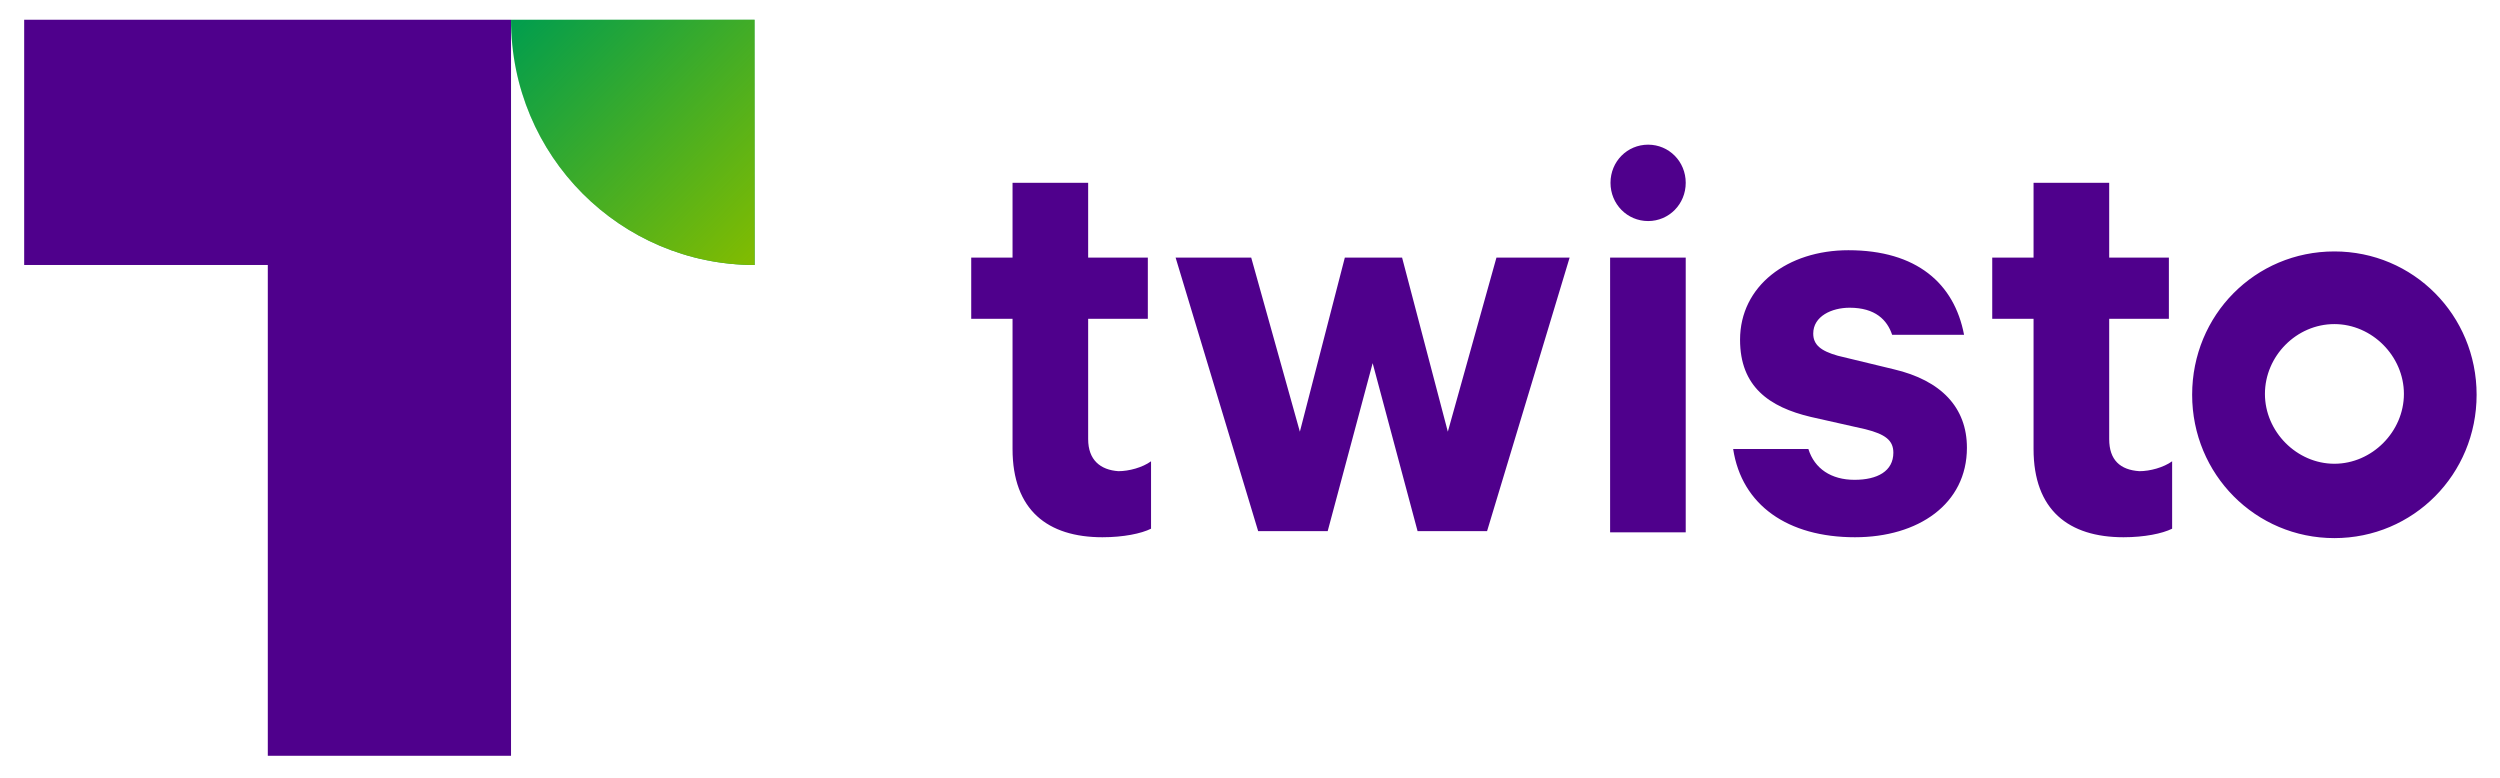
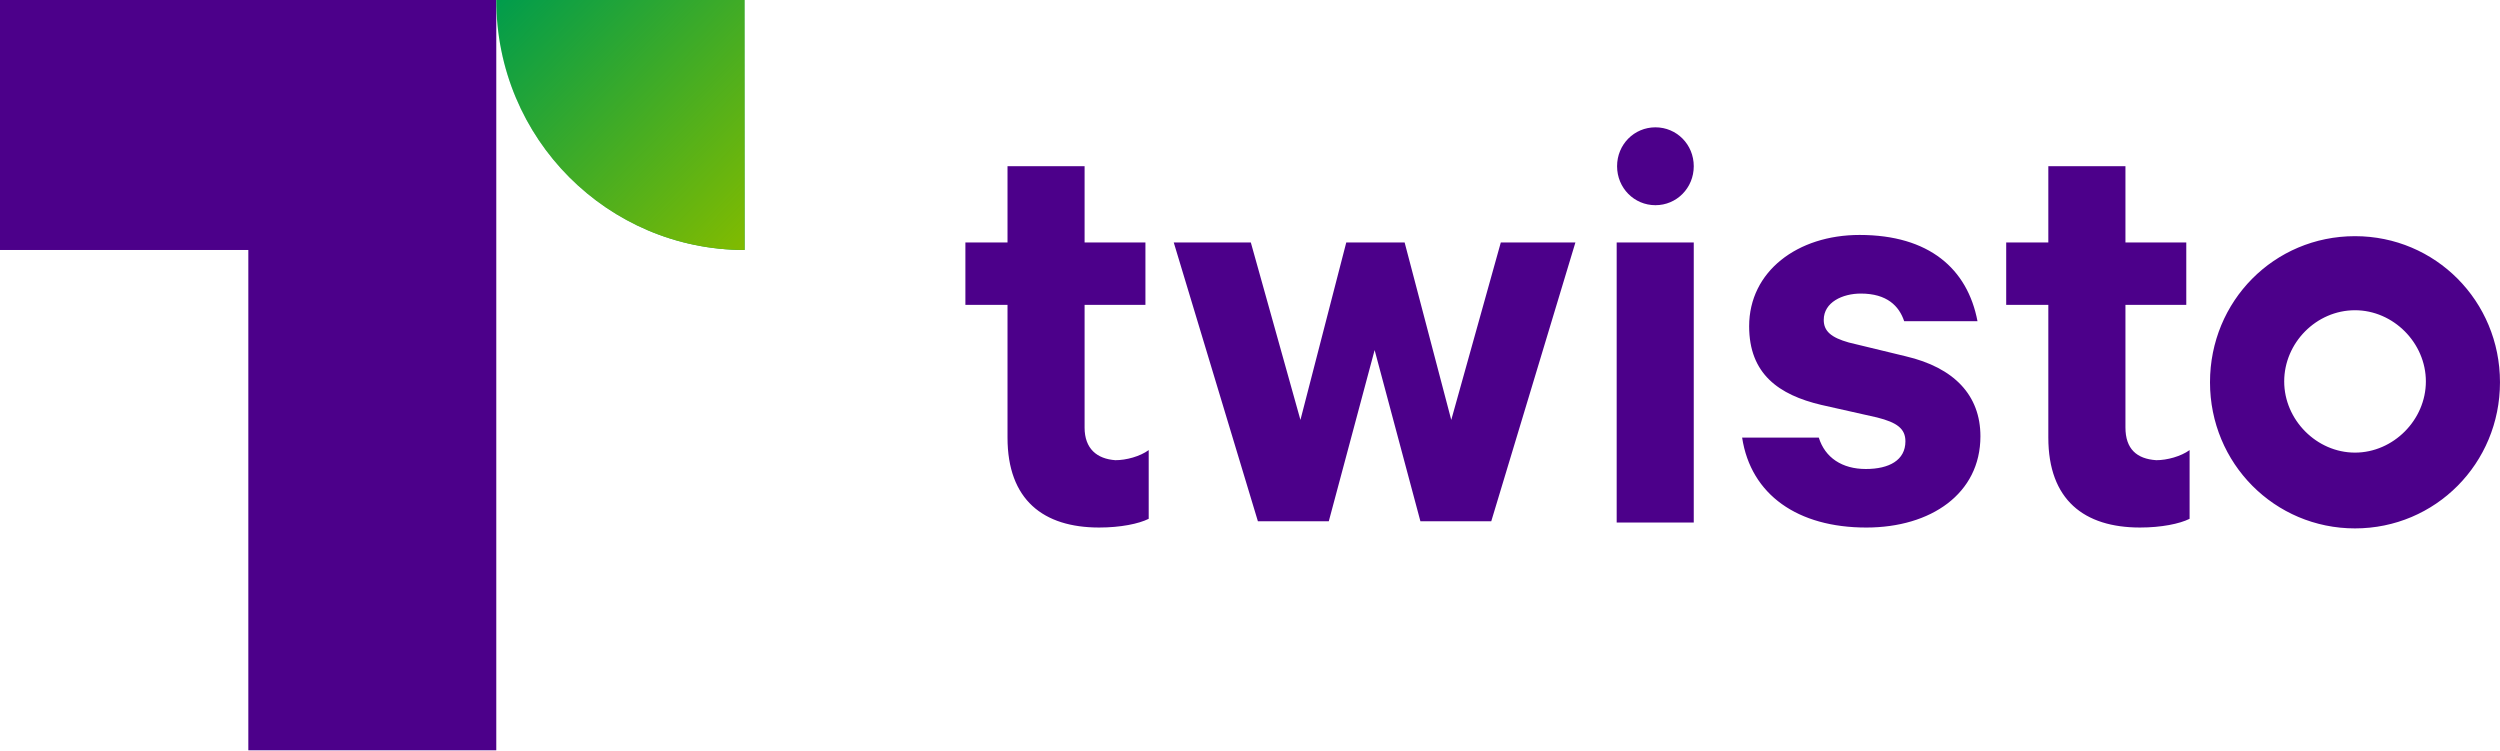
- <svg xmlns="http://www.w3.org/2000/svg" height="25px" viewBox="0 0 225 70" version="1.1">
+ <svg xmlns="http://www.w3.org/2000/svg" version="1.1" height="25" width="83.3" viewBox="0 0 83.3 25">
  <defs>
-     <linearGradient id="linear0" gradientUnits="userSpaceOnUse" x1="145.285" y1="1023.429" x2="203" y2="965.714" gradientTransform="matrix(0.379566,0,0,-0.382625,-5.936843,390.1173)">
-       <stop offset="0" style="stop-color:rgb(50.98%,73.725%,0%);stop-opacity:0;" />
-       <stop offset="1" style="stop-color:rgb(50.98%,73.725%,0%);stop-opacity:1;" />
+     <linearGradient id="a" x1="145.29" x2="203" y1="1023.4" y2="965.71" gradientTransform="matrix(.37957 0 0 -.38262 -5.9368 390.12)" gradientUnits="userSpaceOnUse">
+       <stop stop-color="#81bb00" stop-opacity="0" offset="0" />
+       <stop stop-color="#81bb00" offset="1" />
    </linearGradient>
  </defs>
-   <g id="surface1">
-     <path style=" stroke:none;fill-rule:nonzero;fill:rgb(30.98%,0%,54.902%);fill-opacity:1;" d="M 97.934 39.52 L 97.934 28.691 L 103.305 28.691 L 103.305 23.184 L 97.934 23.184 L 97.934 16.453 L 91.129 16.453 L 91.129 23.184 L 87.41 23.184 L 87.41 28.691 L 91.129 28.691 L 91.129 40.41 C 91.129 45.914 94.293 48.352 99.219 48.352 C 101.098 48.352 102.715 48.023 103.594 47.582 L 103.594 41.516 C 102.828 42.074 101.613 42.406 100.656 42.406 C 99.039 42.293 97.934 41.406 97.934 39.52 Z M 112.609 23.184 L 105.805 23.184 L 113.234 47.801 L 119.492 47.801 L 123.539 32.684 L 127.582 47.801 L 133.836 47.801 L 141.266 23.184 L 134.68 23.184 L 130.305 38.852 L 126.188 23.184 L 121.035 23.184 L 116.988 38.852 Z M 144.91 23.184 L 151.715 23.184 L 151.715 47.91 L 144.91 47.91 Z M 170.438 33.234 L 165.402 32.016 C 163.852 31.578 163.191 31.02 163.191 30.02 C 163.191 28.465 164.848 27.695 166.465 27.695 C 168.785 27.695 169.848 28.801 170.293 30.133 L 176.766 30.133 C 175.887 25.512 172.496 22.52 166.355 22.52 C 160.875 22.52 156.605 25.734 156.605 30.578 C 156.605 34.793 159.223 36.637 162.973 37.523 L 167.898 38.633 C 169.668 39.078 170.402 39.629 170.402 40.738 C 170.402 42.406 168.969 43.184 166.906 43.184 C 164.812 43.184 163.305 42.184 162.754 40.41 L 155.984 40.41 C 156.758 45.473 160.91 48.352 166.945 48.352 C 172.648 48.352 177.023 45.363 177.023 40.297 C 177.023 36.676 174.707 34.234 170.438 33.234 Z M 189.828 39.52 L 189.828 28.691 L 195.199 28.691 L 195.199 23.184 L 189.828 23.184 L 189.828 16.453 L 183.02 16.453 L 183.02 23.184 L 179.301 23.184 L 179.301 28.691 L 183.02 28.691 L 183.02 40.41 C 183.02 45.914 186.184 48.352 191.117 48.352 C 192.988 48.352 194.609 48.023 195.492 47.582 L 195.492 41.516 C 194.719 42.074 193.504 42.406 192.551 42.406 C 190.82 42.293 189.828 41.406 189.828 39.52 Z M 210.094 22.629 C 202.957 22.629 197.293 28.355 197.293 35.527 C 197.293 42.699 203 48.43 210.094 48.43 C 217.195 48.43 222.895 42.699 222.895 35.527 C 222.895 28.355 217.195 22.629 210.094 22.629 Z M 210.094 41.738 C 206.711 41.738 203.844 38.852 203.844 35.453 C 203.844 32.051 206.676 29.168 210.094 29.168 C 213.48 29.168 216.352 32.051 216.352 35.453 C 216.352 38.852 213.48 41.738 210.094 41.738 Z M 148.332 13.02 C 150.207 13.02 151.715 14.531 151.715 16.453 C 151.715 18.375 150.207 19.895 148.332 19.895 C 146.453 19.895 144.945 18.375 144.945 16.453 C 144.945 14.531 146.453 13.02 148.332 13.02 Z M 148.332 13.02 " />
-     <path style=" stroke:none;fill-rule:nonzero;fill:rgb(30.98%,0%,54.902%);fill-opacity:1;" d="M 24.102 23.848 L 24.102 68.02 L 45.992 68.02 L 45.992 1.777 L 2.176 1.777 L 2.176 23.848 Z M 24.102 23.848 " />
-     <path style=" stroke:none;fill-rule:nonzero;fill:rgb(0%,61.569%,30.588%);fill-opacity:1;" d="M 45.992 1.777 C 45.992 14.051 55.852 23.848 67.914 23.848 L 67.914 1.777 Z M 45.992 1.777 " />
-     <path style=" stroke:none;fill-rule:nonzero;fill:url(#linear0);" d="M 45.992 1.777 C 45.992 14.051 55.852 23.848 67.914 23.848 L 67.914 1.777 Z M 45.992 1.777 " />
+   <g transform="matrix(.3774 0 0 .3774 -.82161 -.67088)">
+     <path d="m97.934 39.52v-10.828h5.371v-5.508h-5.371v-6.731h-6.805v6.731h-3.719v5.508h3.719v11.719c0 5.504 3.164 7.941 8.09 7.941 1.879 0 3.496-0.328 4.375-0.77v-6.066c-0.766 0.559-1.98 0.891-2.938 0.891-1.617-0.113-2.723-1-2.723-2.887zm14.676-16.336h-6.805l7.43 24.617h6.258l4.047-15.117 4.043 15.117h6.254l7.43-24.617h-6.586l-4.375 15.668-4.117-15.668h-5.152l-4.047 15.668zm32.301 0h6.805v24.727h-6.805zm25.527 10.051-5.035-1.219c-1.551-0.438-2.211-0.996-2.211-1.996 0-1.555 1.656-2.324 3.273-2.324 2.32 0 3.383 1.105 3.828 2.438h6.473c-0.879-4.621-4.269-7.613-10.41-7.613-5.481 0-9.75 3.215-9.75 8.059 0 4.215 2.617 6.059 6.367 6.945l4.926 1.109c1.77 0.445 2.504 0.996 2.504 2.106 0 1.668-1.434 2.445-3.496 2.445-2.094 0-3.602-1-4.152-2.773h-6.769c0.773 5.062 4.926 7.941 10.961 7.941 5.703 0 10.078-2.988 10.078-8.055 0-3.621-2.316-6.062-6.586-7.062zm19.391 6.285v-10.828h5.371v-5.508h-5.371v-6.731h-6.809v6.731h-3.719v5.508h3.719v11.719c0 5.504 3.164 7.941 8.098 7.941 1.871 0 3.492-0.328 4.375-0.77v-6.066c-0.773 0.559-1.988 0.891-2.941 0.891-1.73-0.113-2.723-1-2.723-2.887zm20.266-16.891c-7.137 0-12.801 5.727-12.801 12.898s5.707 12.902 12.801 12.902c7.102 0 12.801-5.731 12.801-12.902s-5.699-12.898-12.801-12.898zm0 19.109c-3.383 0-6.25-2.887-6.25-6.285 0-3.402 2.832-6.285 6.25-6.285 3.387 0 6.258 2.883 6.258 6.285 0 3.398-2.871 6.285-6.258 6.285zm-61.762-28.719c1.875 0 3.383 1.512 3.383 3.434s-1.508 3.441-3.383 3.441c-1.879 0-3.387-1.52-3.387-3.441s1.508-3.434 3.387-3.434z" fill="#4c008a" />
+     <path d="m24.102 23.848v44.172h21.891v-66.242h-43.816v22.07z" fill="#4c008a" />
+     <path d="m45.992 1.777c0 12.273 9.859 22.07 21.922 22.07v-22.07z" fill="#009c4c" />
+     <path d="m45.992 1.777c0 12.273 9.859 22.07 21.922 22.07v-22.07z" fill="url(#a)" />
  </g>
</svg>
